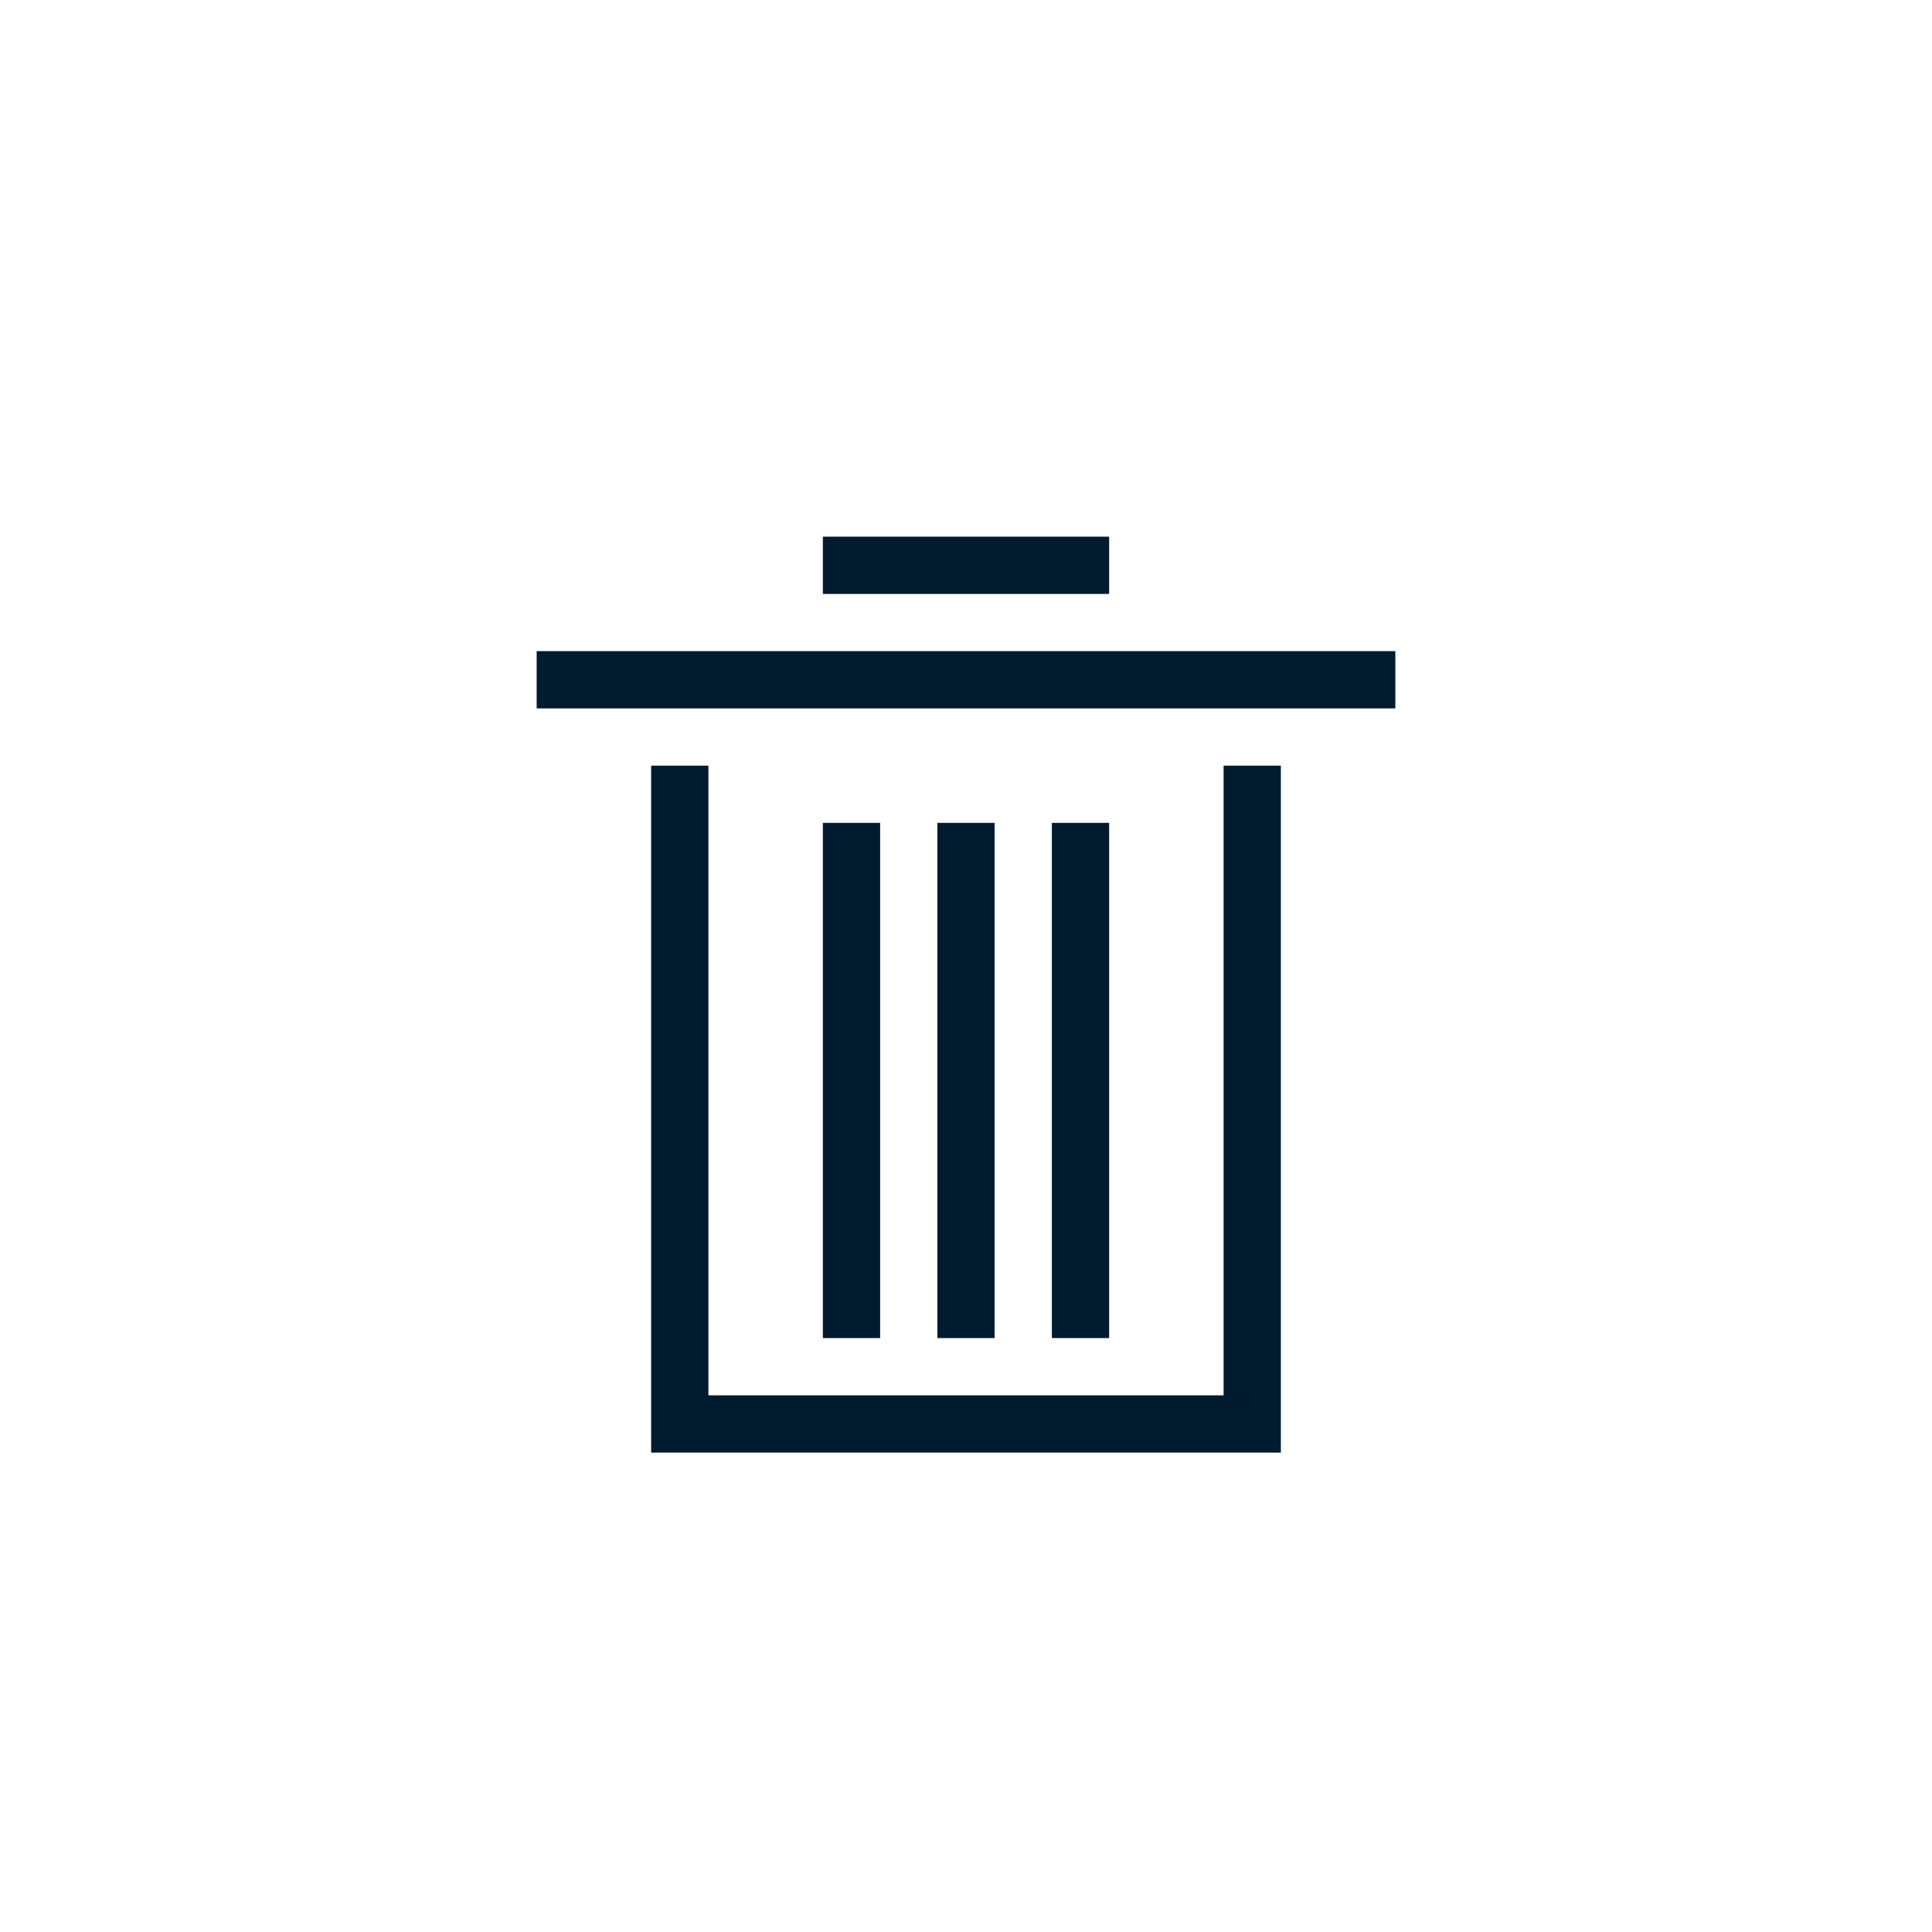
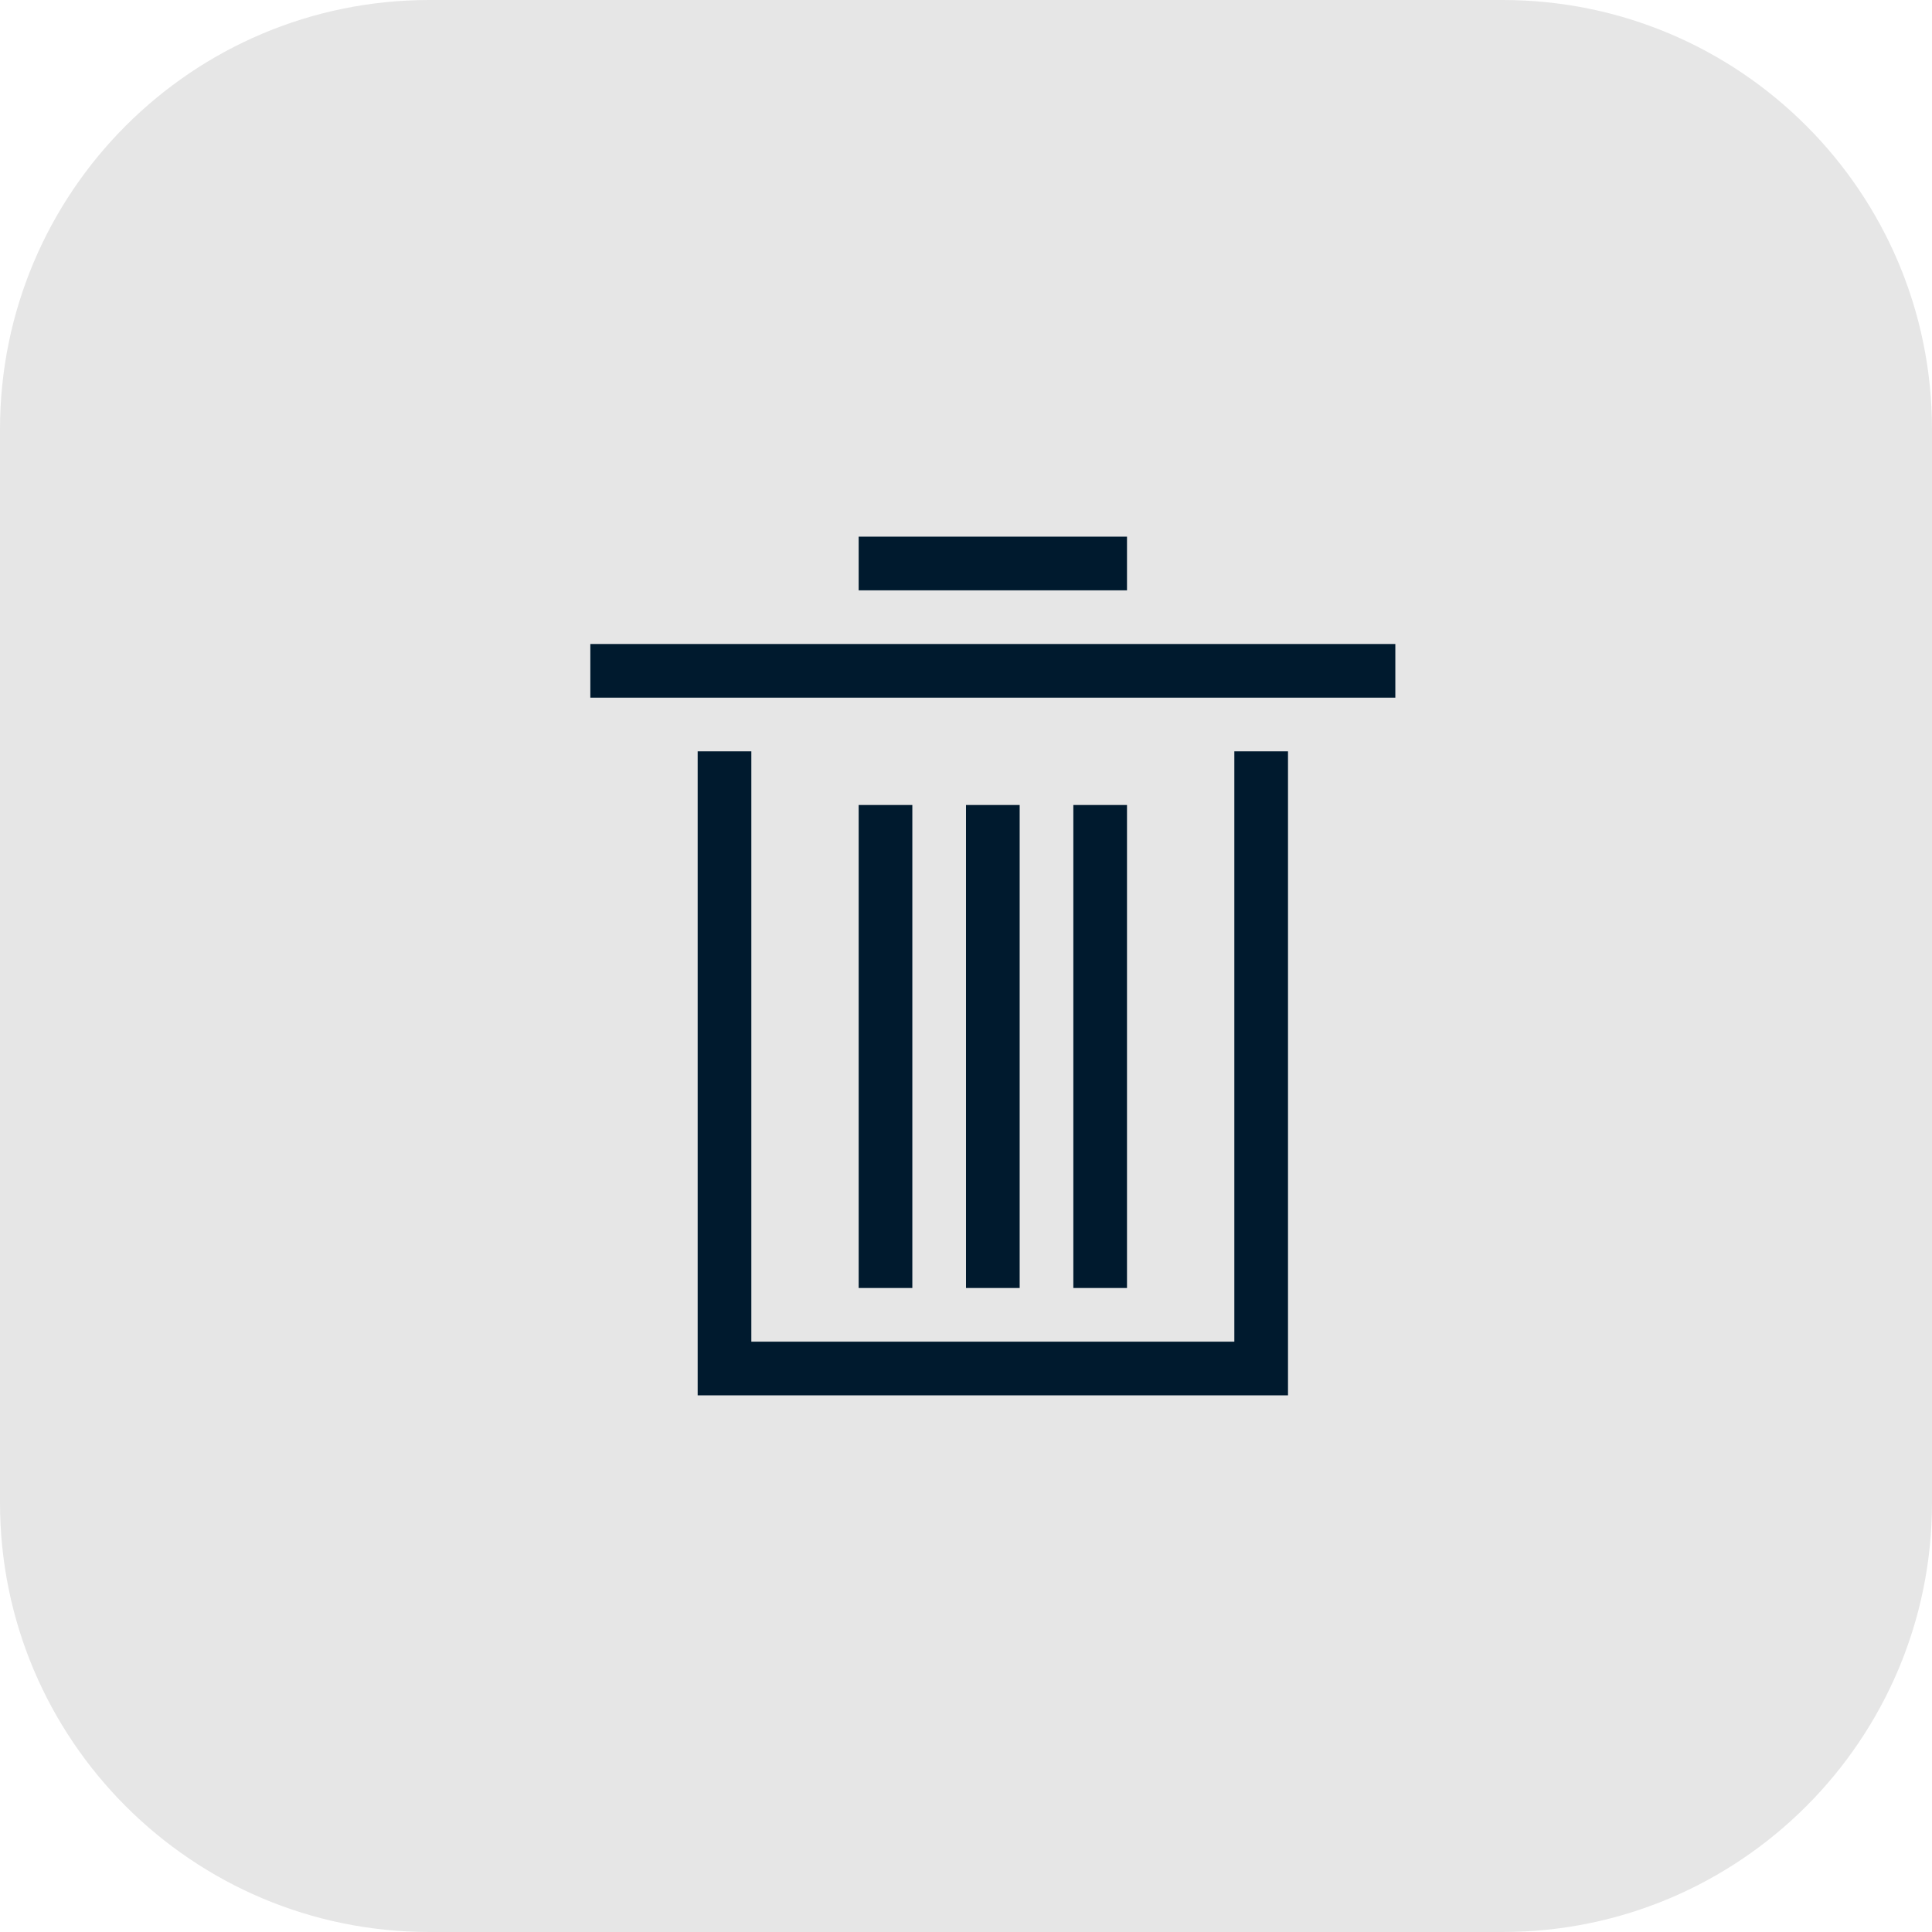
<svg xmlns="http://www.w3.org/2000/svg" width="36px" height="36px" viewBox="0 0 36 36" version="1.1">
  <g id="科学计数模式" stroke="none" stroke-width="1" fill="none" fill-rule="evenodd">
-     <g id="计算器-切图light" transform="translate(-281, -639)">
-       <g id="empty_hover" transform="translate(281, 639)">
-         <g>
-           <path d="M19.6,10 L16.4,10 L15.333,10 L15.333,11.067 L16.4,11.067 L19.6,11.067 L20.667,11.067 L20.667,10 L19.6,10 Z M10,13.2 L11.067,13.2 L24.933,13.2 L26,13.2 L26,12.133 L24.933,12.133 L11.067,12.133 L10,12.133 L10,13.2 Z M12.133,15.333 L12.133,27.067 L13.2,27.067 L22.8,27.067 L23.867,27.067 L23.867,15.333 L23.867,14.267 L22.8,14.267 L22.8,15.333 L22.8,26 L13.2,26 L13.2,15.333 L13.2,14.267 L12.133,14.267 L12.133,15.333 Z M15.333,16.4 L15.333,23.867 L15.333,24.933 L16.4,24.933 L16.4,23.867 L16.4,16.4 L16.4,15.333 L15.333,15.333 L15.333,16.4 Z M17.467,16.4 L17.467,23.867 L17.467,24.933 L18.533,24.933 L18.533,23.867 L18.533,16.4 L18.533,15.333 L17.467,15.333 L17.467,16.4 Z M19.6,16.4 L19.6,23.867 L19.6,24.933 L20.667,24.933 L20.667,23.867 L20.667,16.4 L20.667,15.333 L19.6,15.333 L19.6,16.4 Z" id="line34500" fill="#001A2E" fill-rule="nonzero" />
-           <rect id="矩形" x="0" y="0" width="36" height="36" />
-         </g>
+     <g id="计算器-切图light" transform="translate(-284, -637)">
+       <g id="empty_hover" transform="translate(284, 637)">
+         <rect id="矩形" fill-opacity="0.1" fill="#000000" x="0" y="0" width="36" height="36" rx="8" />
+         <path d="M20,10 L17,10 L16,10 L16,11 L17,11 L20,11 L21,11 L21,10 L20,10 Z M11,13 L12,13 L25,13 L26,13 L26,12 L25,12 L12,12 L11,12 L11,13 Z M13,15 L13,26 L14,26 L23,26 L24,26 L24,15 L24,14 L23,14 L23,15 L23,25 L14,25 L14,15 L14,14 L13,14 L13,15 Z M16,16 L16,23 L16,24 L17,24 L17,23 L17,16 L17,15 L16,15 L16,16 Z M18,16 L18,23 L18,24 L19,24 L19,23 L19,16 L19,15 L18,15 L18,16 Z M20,16 L20,23 L20,24 L21,24 L21,23 L21,16 L21,15 L20,15 L20,16 Z" id="line34500" fill="#001A2E" fill-rule="nonzero" />
+         <rect id="矩形" x="0" y="0" width="36" height="36" />
      </g>
    </g>
  </g>
</svg>
